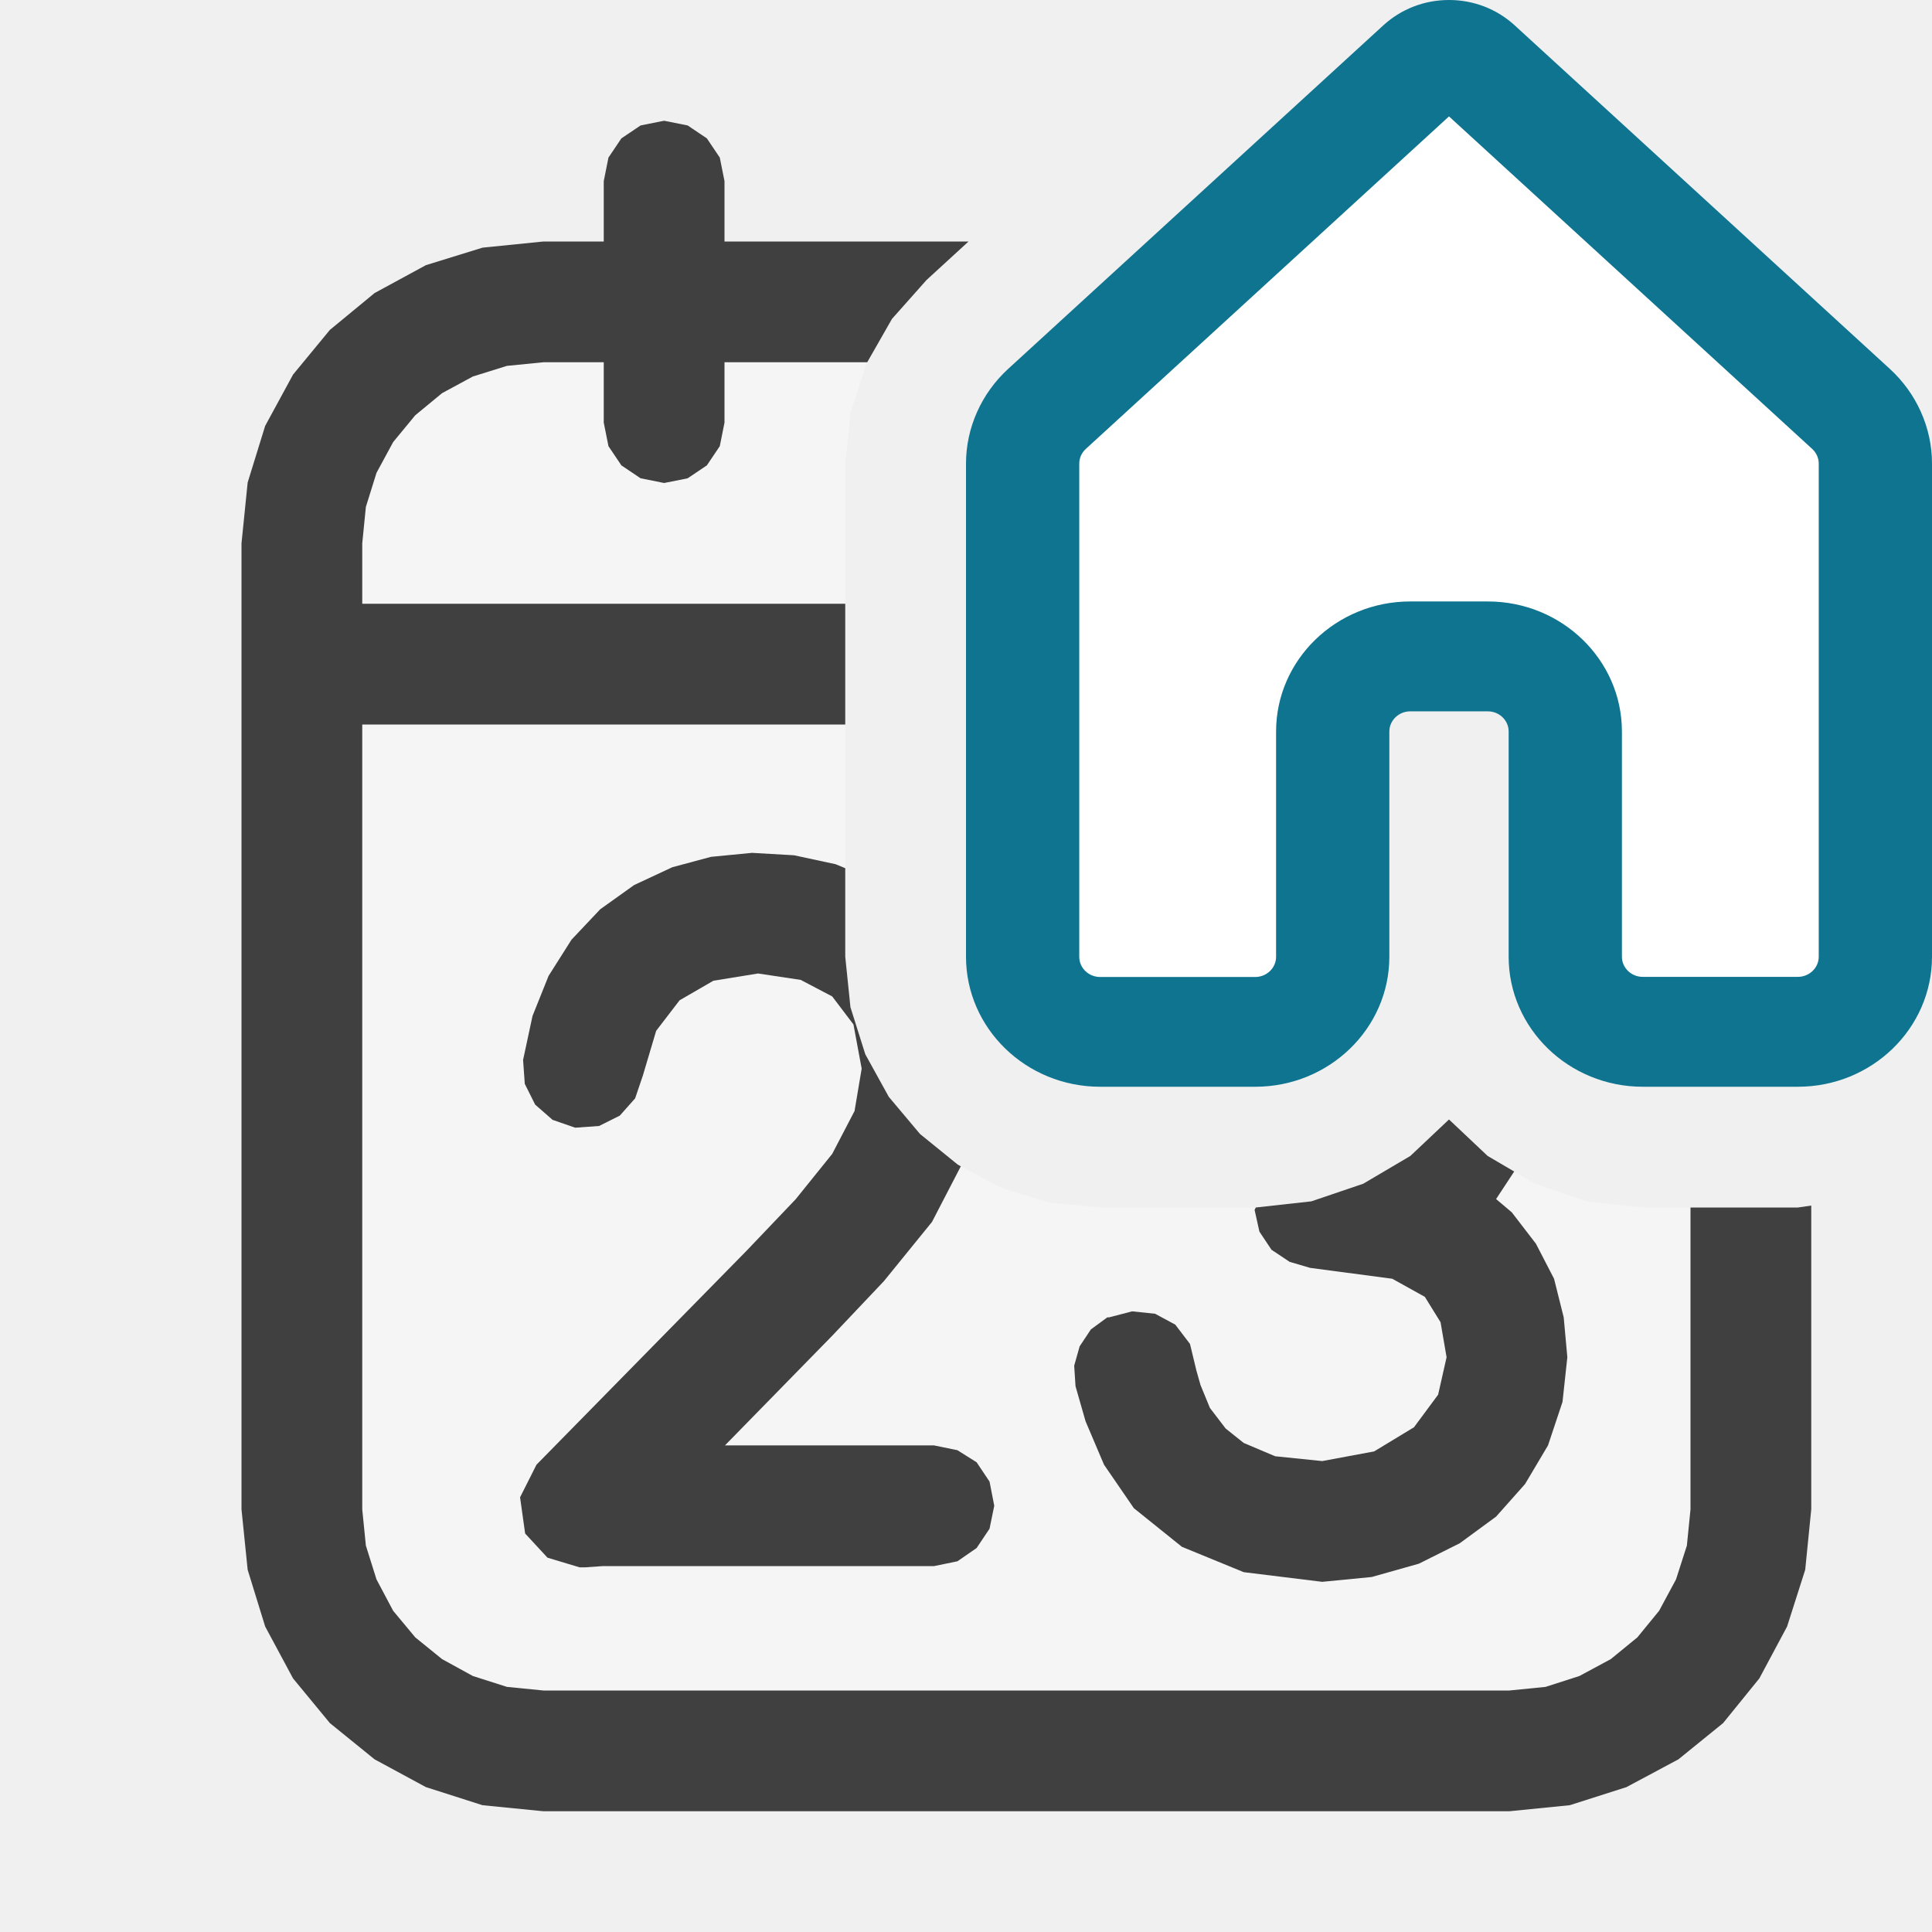
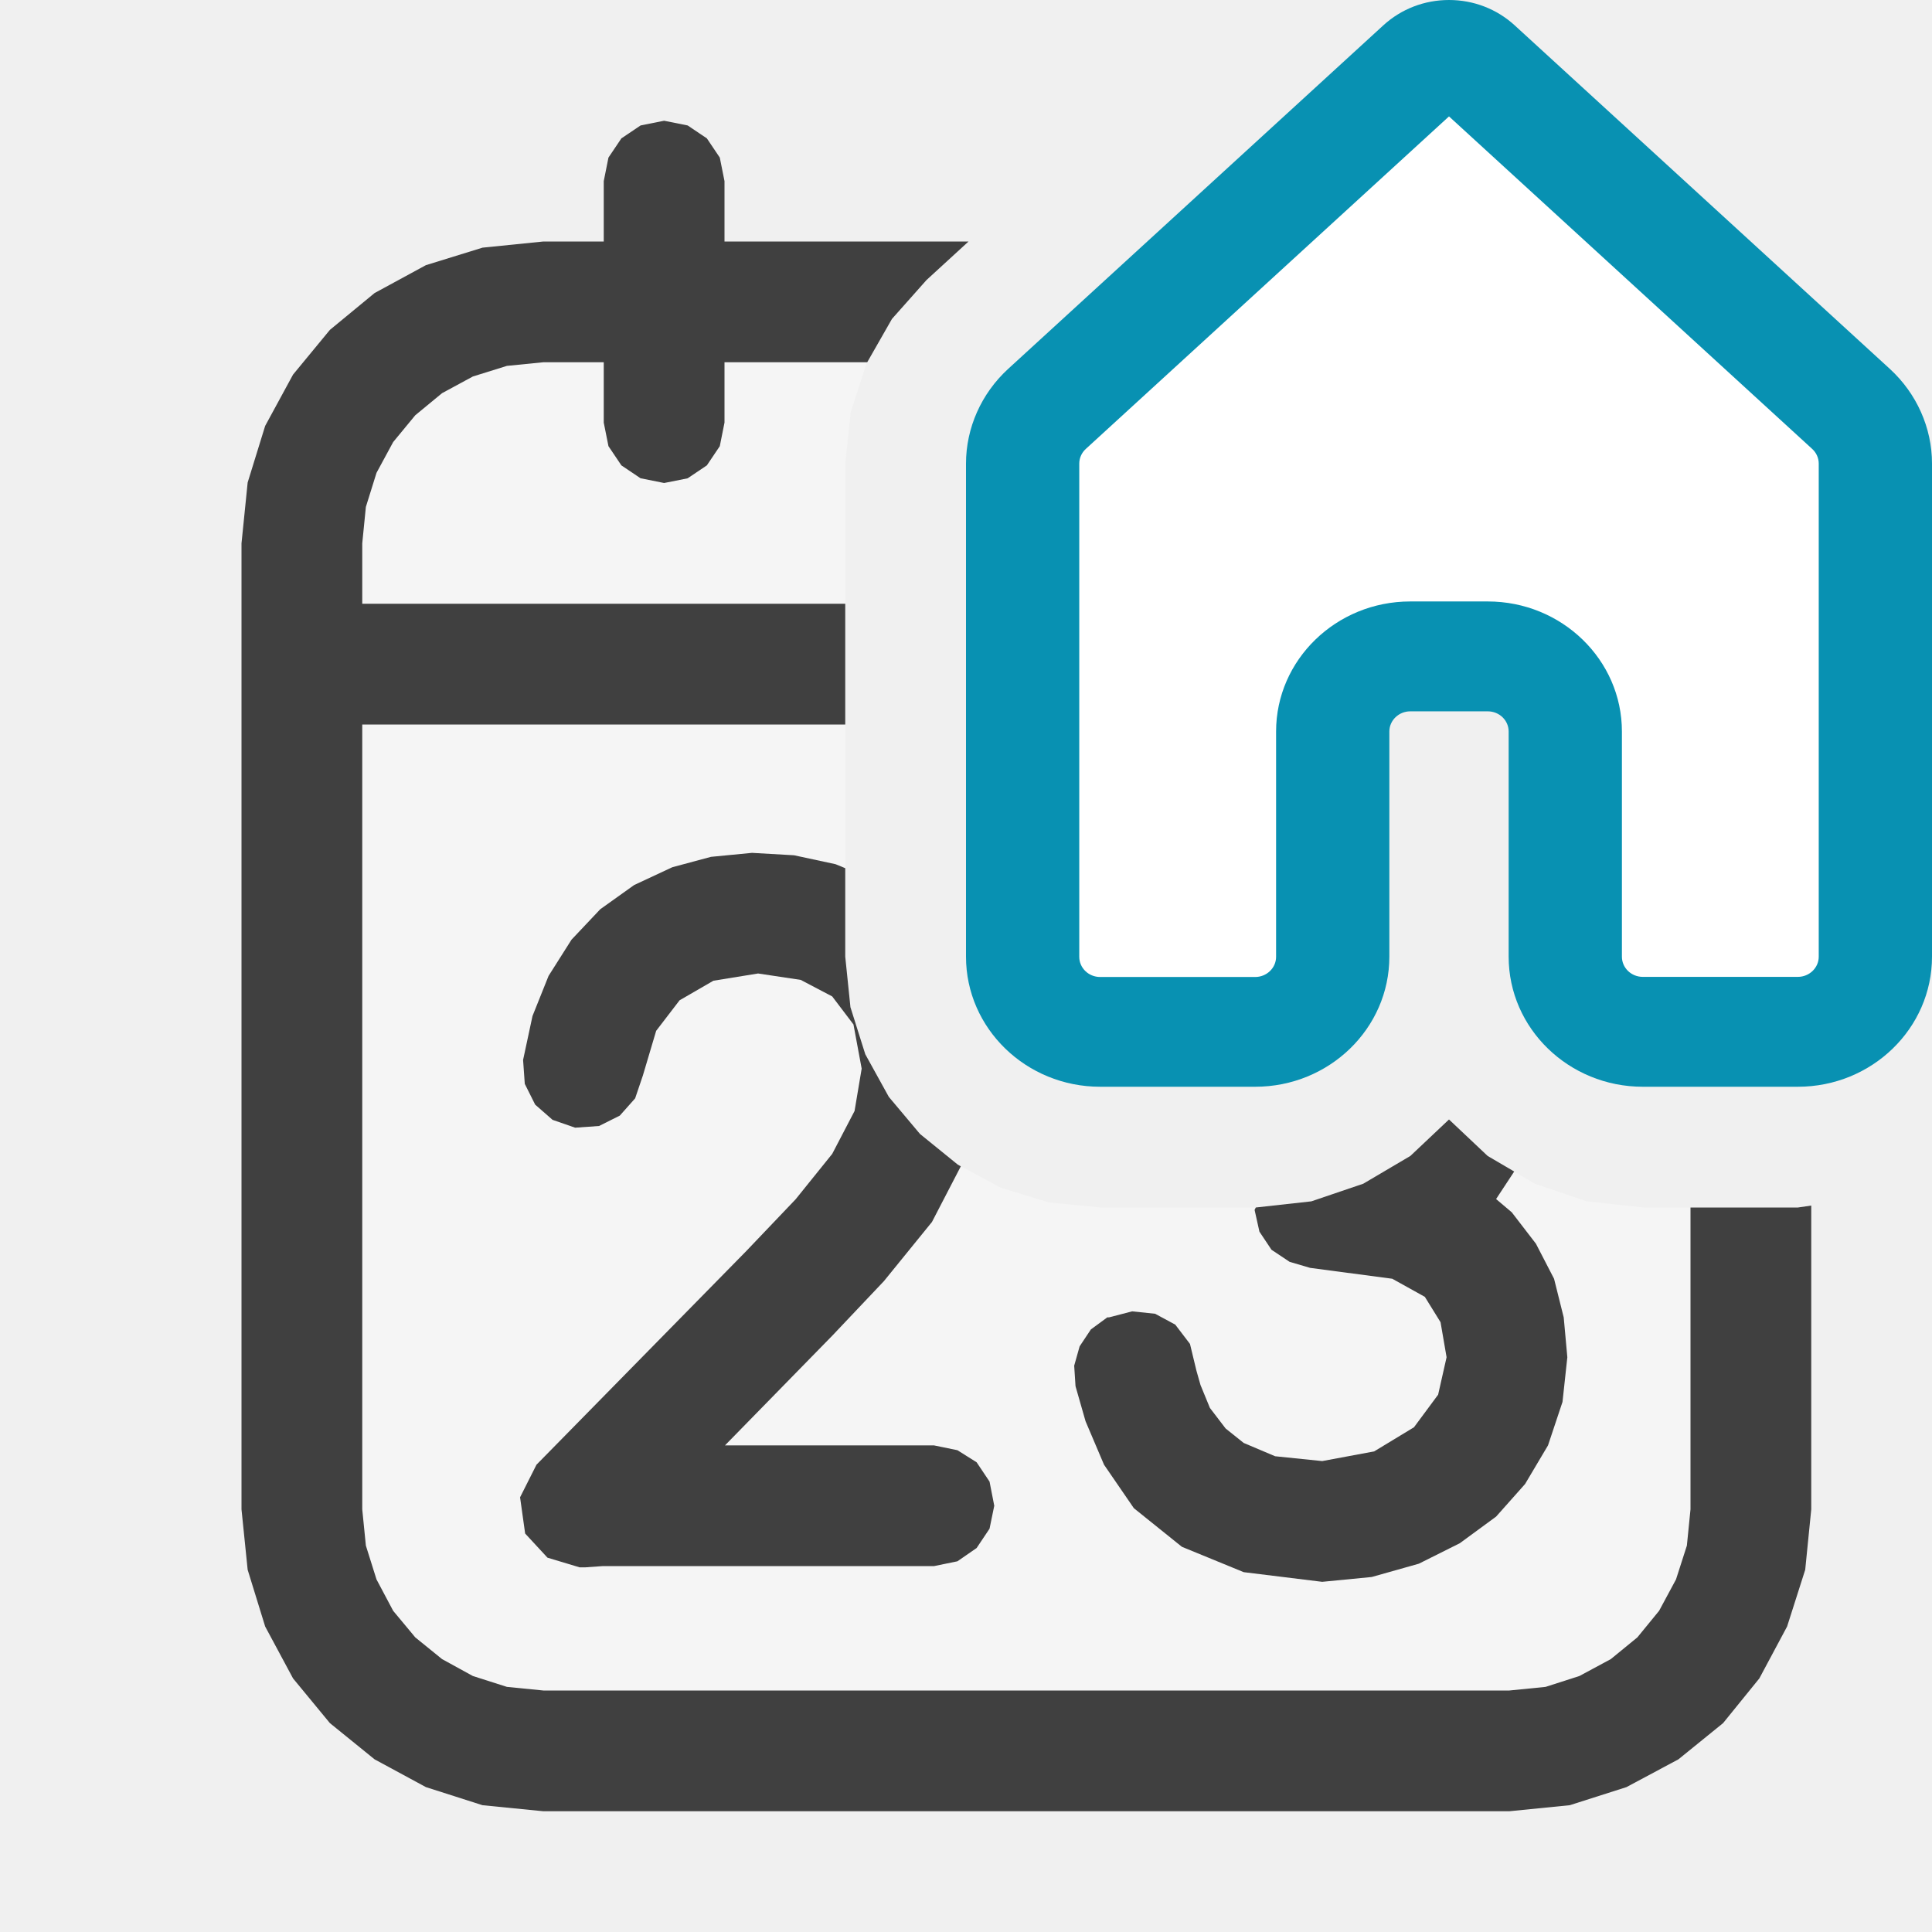
<svg xmlns="http://www.w3.org/2000/svg" version="1.1" id="Layer_1" x="0px" y="0px" width="16px" height="16px" viewBox="0 0 16 16" enable-background="new 0 0 16 16" xml:space="preserve">
  <g id="main">
    <g id="icon">
      <path d="M4.157,2.542L3.767,2.663L3.415,2.854L3.108,3.108L2.854,3.415L2.663,3.767L2.542,4.157L2.5,4.575L2.5,12.42L2.542,12.84L2.663,13.23L2.854,13.59L3.108,13.89L3.415,14.15L3.767,14.34L4.157,14.46L4.575,14.5L12.52,14.5L12.94,14.46L13.33,14.34L13.69,14.15L13.99,13.89L14.25,13.59L14.44,13.23L14.56,12.84L14.6,12.42L14.6,10L13.61,10L13.14,9.949L12.71,9.803L12.32,9.573L12,9.271L11.68,9.573L11.29,9.803L10.86,9.949L10.4,10L9.111,10L8.686,9.958L8.29,9.837L7.932,9.645L7.619,9.391L7.361,9.084L7.166,8.731L7.043,8.341L7,7.923L7,3.839L7.045,3.414L7.176,3.01L7.387,2.641L7.512,2.5L4.575,2.5zz" fill="#F5F5F5" />
      <path d="M3.996,2.051L3.527,2.196L3.102,2.427L2.732,2.732L2.427,3.102L2.196,3.527L2.051,3.996L2,4.5L2,12.5L2.051,13L2.196,13.47L2.427,13.9L2.732,14.27L3.102,14.57L3.527,14.8L3.996,14.95L4.5,15L12.5,15L13,14.95L13.47,14.8L13.9,14.57L14.27,14.27L14.57,13.9L14.8,13.47L14.95,13L15,12.5L15,9.984L14.89,10L14,10L14,12.5L13.97,12.8L13.88,13.08L13.74,13.34L13.56,13.56L13.34,13.74L13.08,13.88L12.8,13.97L12.5,14L4.5,14L4.198,13.97L3.916,13.88L3.661,13.74L3.439,13.56L3.256,13.34L3.118,13.08L3.03,12.8L3,12.5L3,6L7,6L7,5L3,5L3,4.5L3.03,4.198L3.118,3.916L3.256,3.661L3.439,3.439L3.661,3.256L3.916,3.118L4.198,3.03L4.5,3L7.182,3L7.387,2.641L7.673,2.319L8.021,2L4.5,2zz" fill="#404040" />
      <path d="M5.305,1.039L5.146,1.146L5.039,1.305L5,1.5L5,3.5L5.039,3.695L5.146,3.854L5.305,3.961L5.5,4L5.695,3.961L5.854,3.854L5.961,3.695L6,3.5L6,1.5L5.961,1.305L5.854,1.146L5.695,1.039L5.5,1zz" fill="#404040" />
      <path d="M5.888,7.096L5.568,7.182L5.251,7.33L4.971,7.53L4.733,7.782L4.543,8.082L4.41,8.414L4.332,8.778L4.346,8.976L4.432,9.148L4.576,9.274L4.763,9.339L4.961,9.325L5.133,9.239L5.26,9.096L5.324,8.907L5.434,8.537L5.628,8.284L5.908,8.122L6.278,8.062L6.631,8.115L6.892,8.252L7.068,8.484L7.136,8.85L7.077,9.201L6.892,9.556L6.589,9.932L6.181,10.36L4.443,12.13L4.307,12.4L4.349,12.7L4.534,12.9L4.8,12.98L4.847,12.98L4.989,12.97L5.187,12.97L7.734,12.97L7.929,12.93L8.088,12.82L8.195,12.66L8.234,12.47L8.195,12.27L8.088,12.11L7.929,12.01L7.734,11.97L6.004,11.97L6.894,11.06L7.32,10.61L7.718,10.12L7.957,9.659L7.932,9.645L7.619,9.391L7.361,9.084L7.166,8.731L7.043,8.341L7,7.923L7,7.19L6.92,7.157L6.576,7.083L6.228,7.063zM11.68,9.573L11.29,9.803L10.86,9.949L10.4,10L10.39,10.02L10.43,10.2L10.53,10.35L10.68,10.45L10.85,10.5L11.53,10.59L11.8,10.74L11.93,10.95L11.98,11.24L11.91,11.55L11.71,11.82L11.38,12.02L10.95,12.1L10.56,12.06L10.3,11.95L10.15,11.83L10.02,11.66L9.942,11.47L9.908,11.35L9.855,11.13L9.733,10.97L9.566,10.88L9.376,10.86L9.184,10.91L9.17,10.91L9.034,11.01L8.941,11.15L8.896,11.31L8.907,11.48L8.99,11.77L9.143,12.13L9.39,12.49L9.788,12.81L10.3,13.02L10.95,13.1L11.36,13.06L11.75,12.95L12.09,12.78L12.39,12.56L12.63,12.29L12.82,11.97L12.94,11.61L12.98,11.24L12.95,10.91L12.87,10.59L12.72,10.3L12.52,10.04L12.39,9.93L12.54,9.702L12.32,9.573L12,9.271zz" fill="#404040" />
    </g>
    <g id="overlay">
      <path d="M13.605,8.544c-0.354,0,-0.642,-0.278,-0.642,-0.621V6.058c0,-0.344,-0.288,-0.623,-0.642,-0.623h-0.642c-0.354,0,-0.642,0.28,-0.642,0.623v1.865c0,0.342,-0.288,0.621,-0.642,0.621h-1.284c-0.354,0,-0.642,-0.278,-0.642,-0.621V3.839c0,-0.17,0.073,-0.334,0.201,-0.451L11.779,0.541c0.06,-0.055,0.138,-0.085,0.221,-0.085s0.161,0.03,0.221,0.085l3.109,2.847c0.127,0.117,0.201,0.281,0.201,0.451v4.084c0,0.342,-0.288,0.621,-0.642,0.621H13.605z" id="b" fill="#FFFFFF" />
-       <path d="M13.605,9c-0.613,0,-1.111,-0.483,-1.111,-1.077V6.058c0,-0.092,-0.077,-0.167,-0.173,-0.167h-0.642c-0.095,0,-0.173,0.075,-0.173,0.167v1.865c0,0.594,-0.498,1.077,-1.111,1.077h-1.284C8.498,9,8,8.517,8,7.923V3.839c0,-0.295,0.127,-0.58,0.348,-0.783l3.109,-2.847C11.605,0.074,11.797,0,12,0s0.395,0.074,0.543,0.209l3.109,2.847c0.221,0.203,0.348,0.488,0.348,0.782v4.085C16,8.517,15.502,9,14.889,9H13.605zM12.321,4.981c0.613,0,1.111,0.483,1.111,1.077v1.865c0,0.092,0.077,0.167,0.173,0.167h1.284c0.095,0,0.173,-0.075,0.173,-0.167V3.839c0,-0.046,-0.02,-0.09,-0.054,-0.121L12,0.964L8.992,3.718c-0.034,0.031,-0.054,0.075,-0.054,0.121v4.085c0,0.092,0.077,0.167,0.173,0.167h1.284c0.095,0,0.173,-0.075,0.173,-0.167V6.058c0,-0.594,0.498,-1.077,1.111,-1.077H12.321z" fill="#0E7490" />
+       <path d="M13.605,9c-0.613,0,-1.111,-0.483,-1.111,-1.077V6.058c0,-0.092,-0.077,-0.167,-0.173,-0.167h-0.642c-0.095,0,-0.173,0.075,-0.173,0.167v1.865c0,0.594,-0.498,1.077,-1.111,1.077h-1.284C8.498,9,8,8.517,8,7.923V3.839c0,-0.295,0.127,-0.58,0.348,-0.783l3.109,-2.847C11.605,0.074,11.797,0,12,0s0.395,0.074,0.543,0.209l3.109,2.847c0.221,0.203,0.348,0.488,0.348,0.782v4.085C16,8.517,15.502,9,14.889,9H13.605zM12.321,4.981c0.613,0,1.111,0.483,1.111,1.077v1.865c0,0.092,0.077,0.167,0.173,0.167h1.284c0.095,0,0.173,-0.075,0.173,-0.167V3.839c0,-0.046,-0.02,-0.09,-0.054,-0.121L12,0.964L8.992,3.718c-0.034,0.031,-0.054,0.075,-0.054,0.121v4.085c0,0.092,0.077,0.167,0.173,0.167h1.284c0.095,0,0.173,-0.075,0.173,-0.167V6.058c0,-0.594,0.498,-1.077,1.111,-1.077H12.321z" fill="#0891b2" />
    </g>
  </g>
</svg>
